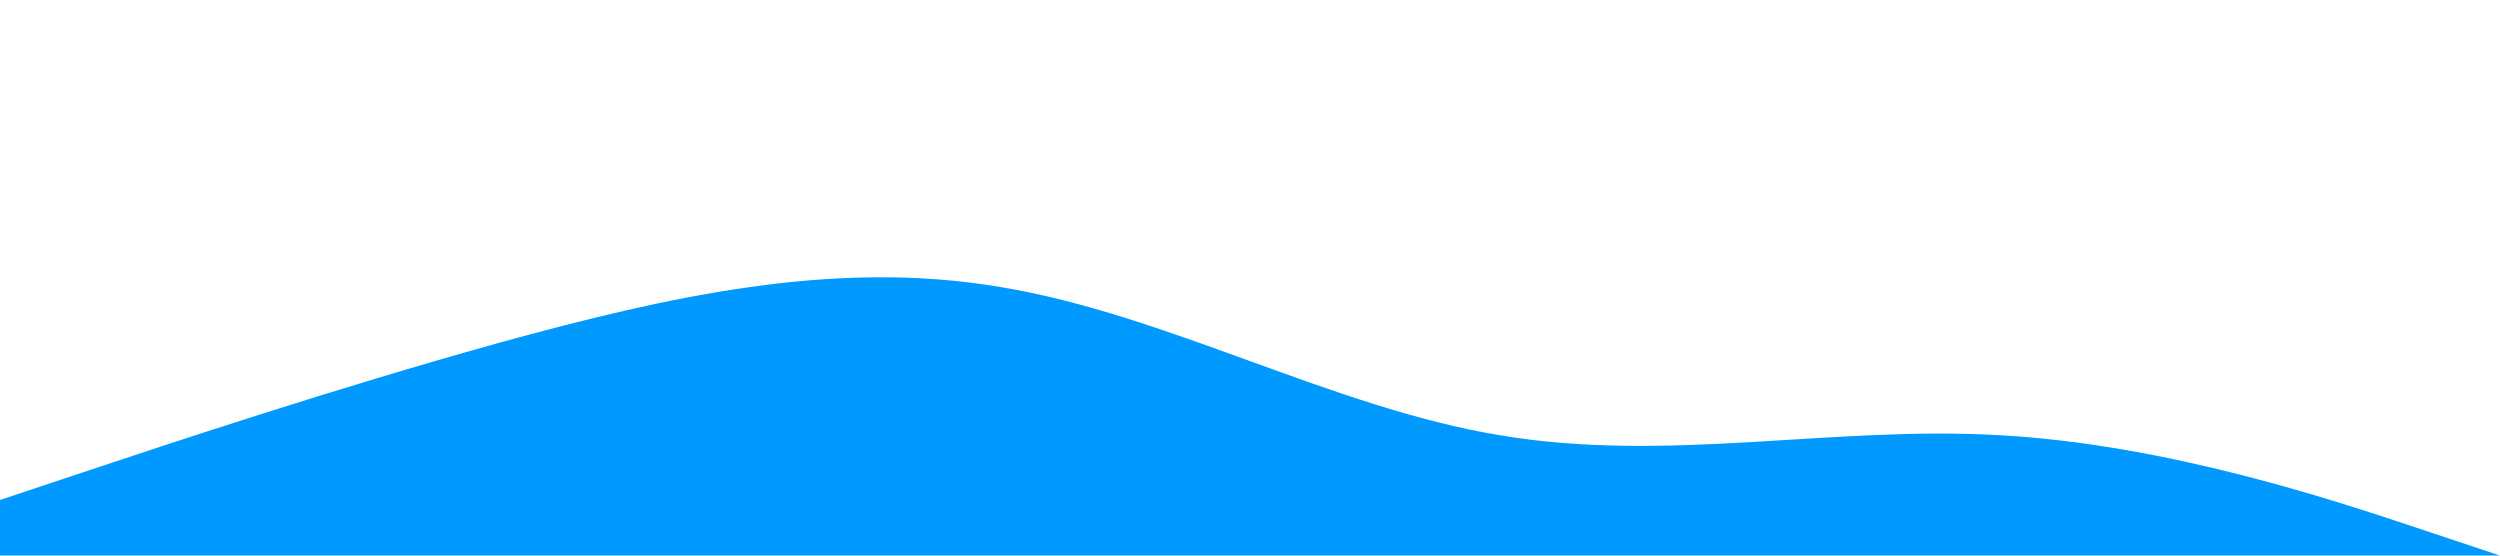
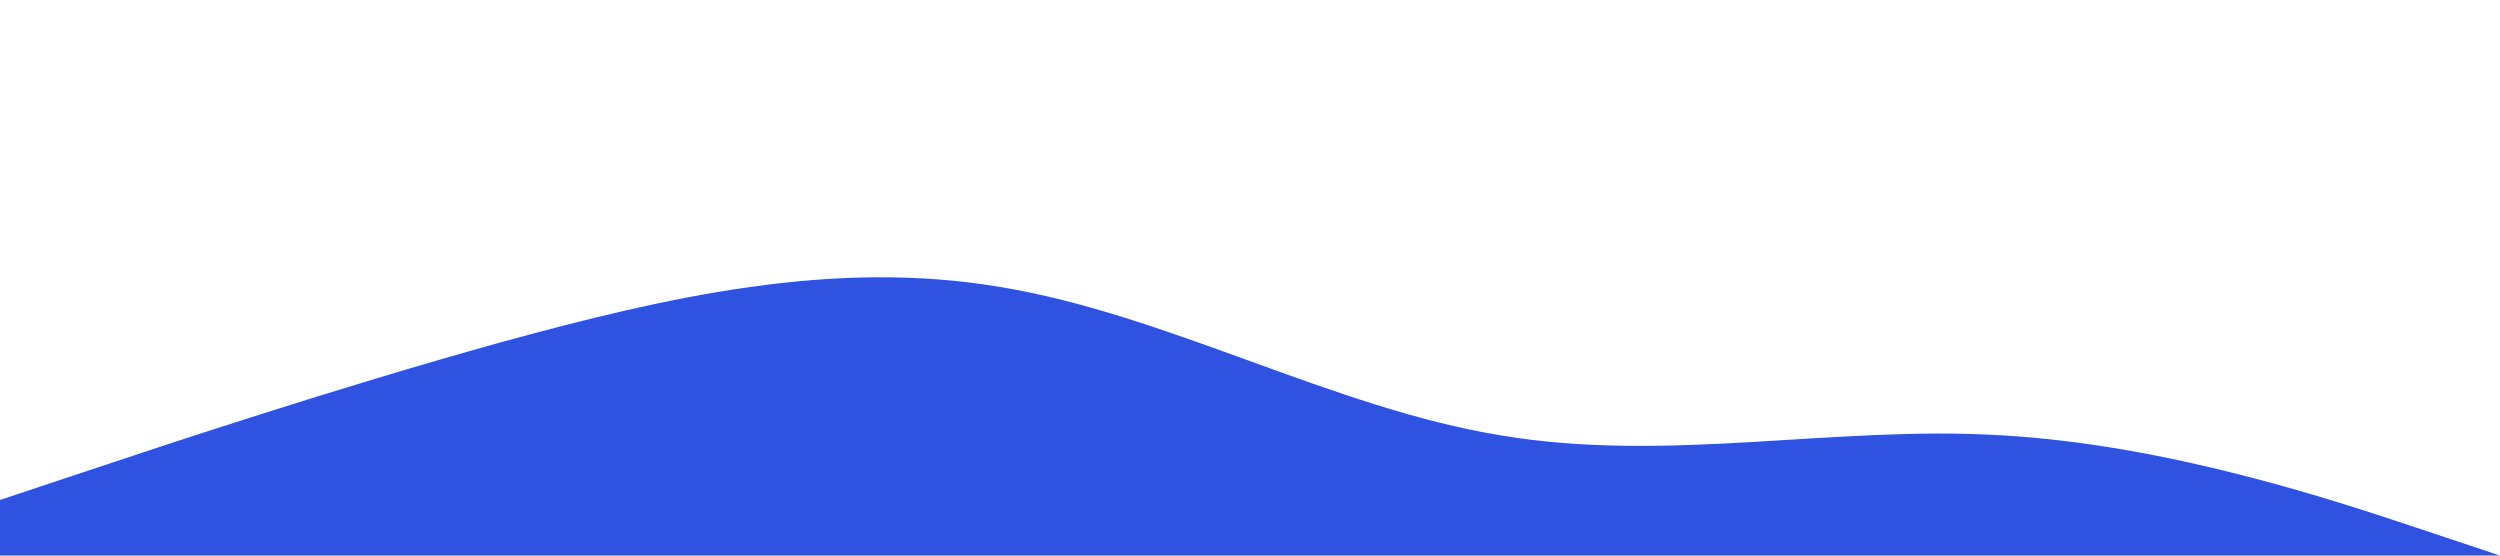
<svg xmlns="http://www.w3.org/2000/svg" viewBox="0 0 1440 320">
-   <path fill="#0099ff" fill-opacity="1" d="M0,288L48,272C96,256,192,224,288,197.3C384,171,480,149,576,165.3C672,181,768,235,864,250.7C960,267,1056,245,1152,250.7C1248,256,1344,288,1392,304L1440,320L1440,320L1392,320C1344,320,1248,320,1152,320C1056,320,960,320,864,320C768,320,672,320,576,320C480,320,384,320,288,320C192,320,96,320,48,320L0,320Z" />
+   <path fill="#2F52E0" fill-opacity="1" d="M0,288L48,272C96,256,192,224,288,197.3C384,171,480,149,576,165.3C672,181,768,235,864,250.7C960,267,1056,245,1152,250.7C1248,256,1344,288,1392,304L1440,320L1440,320L1392,320C1344,320,1248,320,1152,320C1056,320,960,320,864,320C768,320,672,320,576,320C480,320,384,320,288,320C192,320,96,320,48,320L0,320Z" />
</svg>
